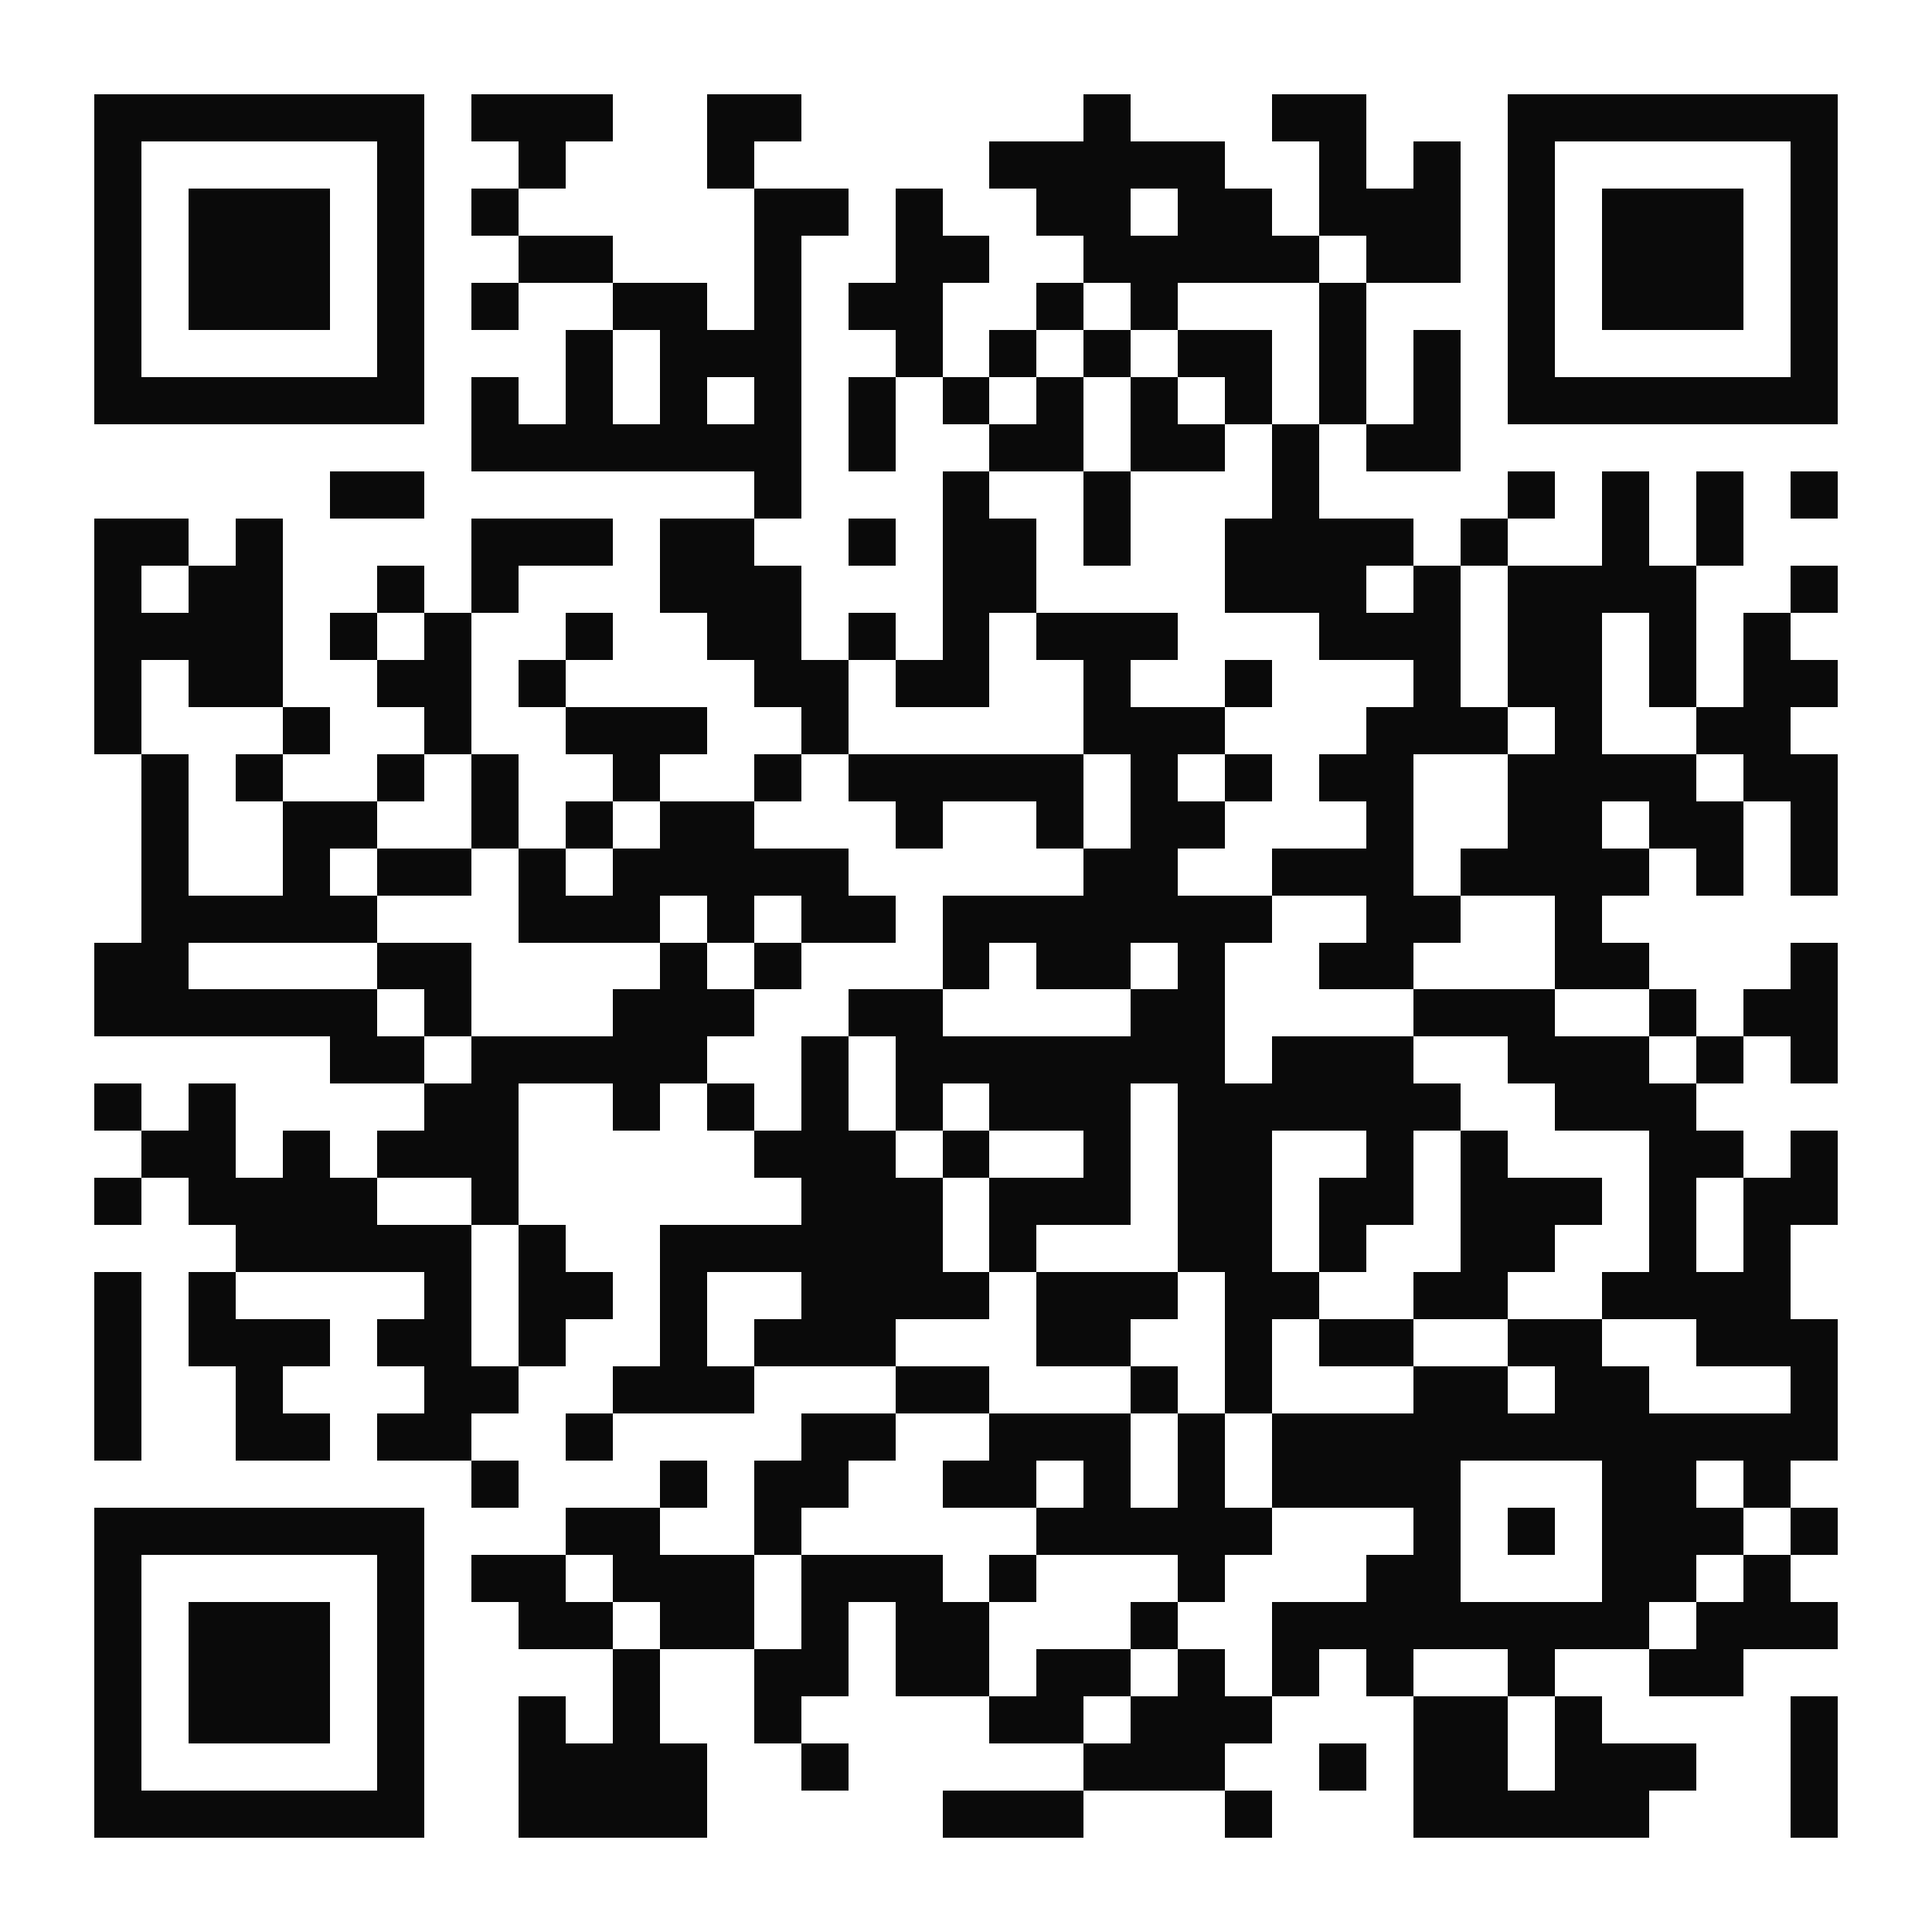
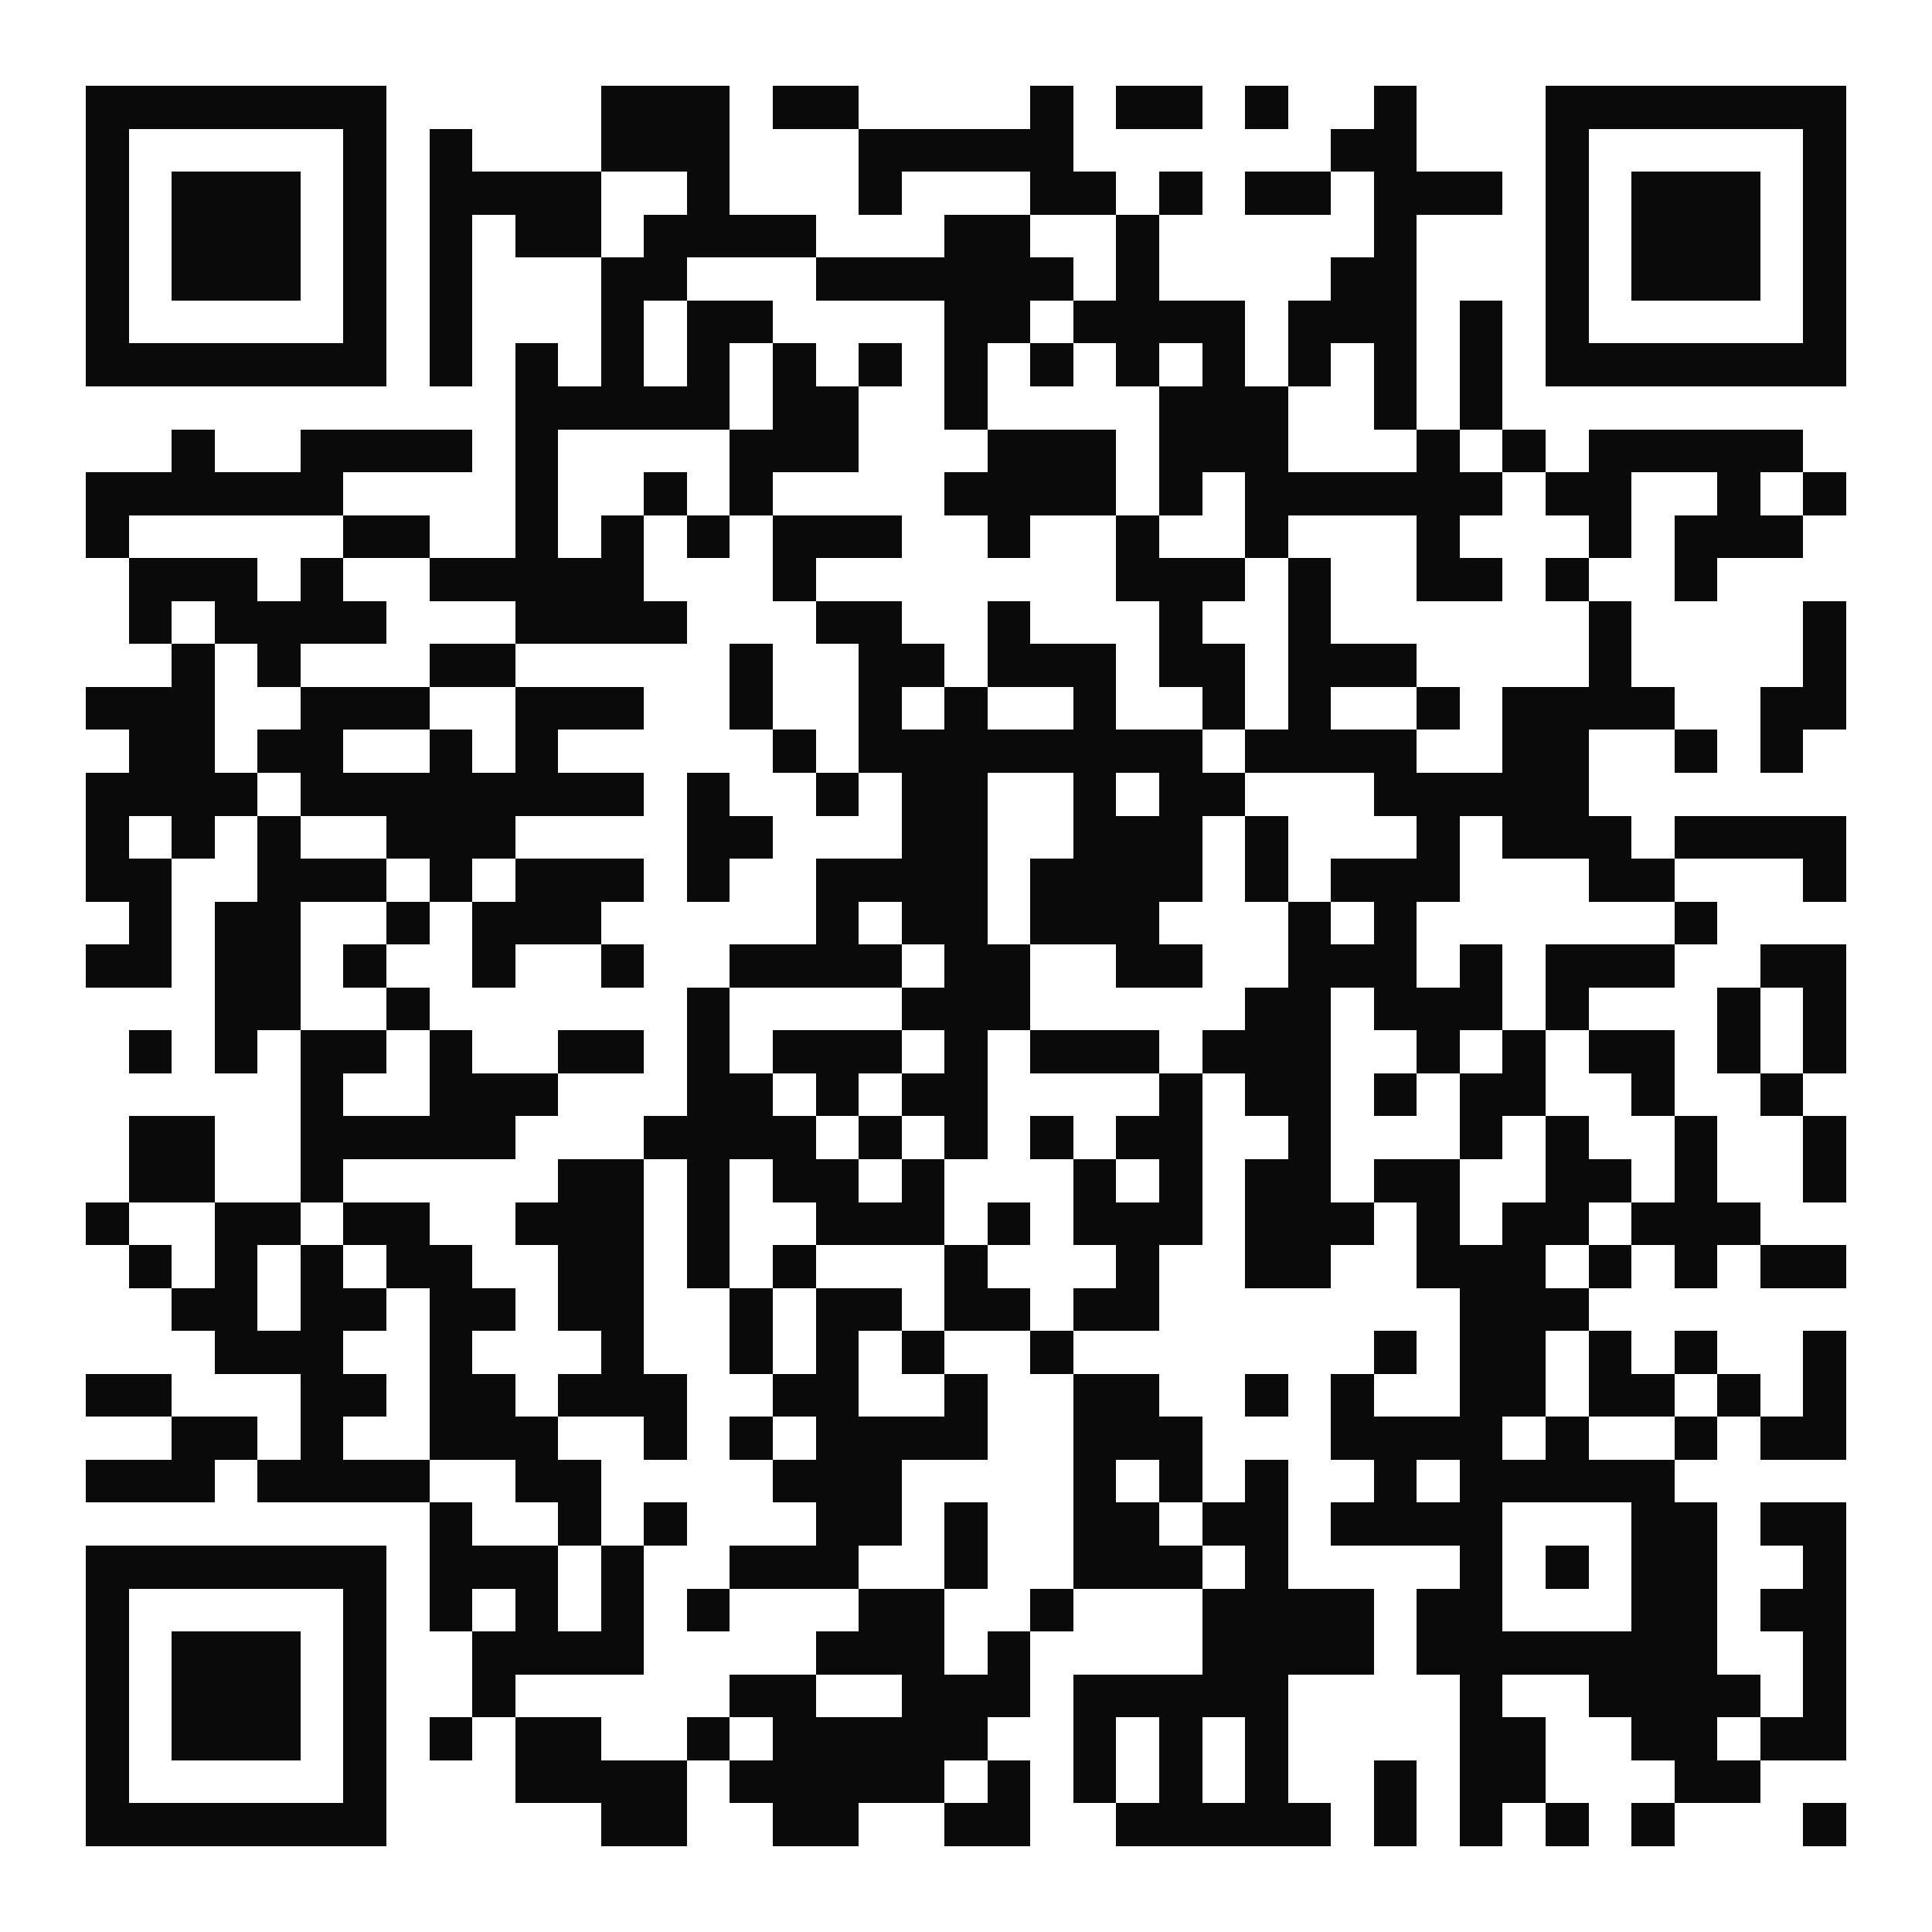
- <svg xmlns="http://www.w3.org/2000/svg" width="1024" height="1024" viewBox="0 0 41 41" shape-rendering="crispEdges">
-   <path fill="#FFFFFF" d="M0 0h41v41H0z" />
-   <path stroke="#0A0A0A" d="M2 2.5h7m1 0h3m2 0h2m6 0h1m3 0h2m3 0h7M2 3.5h1m5 0h1m2 0h1m3 0h1m5 0h5m2 0h1m1 0h1m1 0h1m5 0h1M2 4.5h1m1 0h3m1 0h1m1 0h1m5 0h2m1 0h1m2 0h2m1 0h2m1 0h3m1 0h1m1 0h3m1 0h1M2 5.5h1m1 0h3m1 0h1m2 0h2m3 0h1m2 0h2m2 0h5m1 0h2m1 0h1m1 0h3m1 0h1M2 6.5h1m1 0h3m1 0h1m1 0h1m2 0h2m1 0h1m1 0h2m2 0h1m1 0h1m3 0h1m3 0h1m1 0h3m1 0h1M2 7.5h1m5 0h1m3 0h1m1 0h3m2 0h1m1 0h1m1 0h1m1 0h2m1 0h1m1 0h1m1 0h1m5 0h1M2 8.5h7m1 0h1m1 0h1m1 0h1m1 0h1m1 0h1m1 0h1m1 0h1m1 0h1m1 0h1m1 0h1m1 0h1m1 0h7M10 9.5h7m1 0h1m2 0h2m1 0h2m1 0h1m1 0h2M7 10.5h2m7 0h1m3 0h1m2 0h1m3 0h1m4 0h1m1 0h1m1 0h1m1 0h1M2 11.5h2m1 0h1m4 0h3m1 0h2m2 0h1m1 0h2m1 0h1m2 0h4m1 0h1m2 0h1m1 0h1M2 12.5h1m1 0h2m2 0h1m1 0h1m3 0h3m3 0h2m4 0h3m1 0h1m1 0h4m2 0h1M2 13.5h4m1 0h1m1 0h1m2 0h1m2 0h2m1 0h1m1 0h1m1 0h3m3 0h3m1 0h2m1 0h1m1 0h1M2 14.5h1m1 0h2m2 0h2m1 0h1m4 0h2m1 0h2m2 0h1m2 0h1m3 0h1m1 0h2m1 0h1m1 0h2M2 15.5h1m3 0h1m2 0h1m2 0h3m2 0h1m5 0h3m3 0h3m1 0h1m2 0h2M3 16.5h1m1 0h1m2 0h1m1 0h1m2 0h1m2 0h1m1 0h5m1 0h1m1 0h1m1 0h2m2 0h4m1 0h2M3 17.5h1m2 0h2m2 0h1m1 0h1m1 0h2m3 0h1m2 0h1m1 0h2m3 0h1m2 0h2m1 0h2m1 0h1M3 18.5h1m2 0h1m1 0h2m1 0h1m1 0h5m5 0h2m2 0h3m1 0h4m1 0h1m1 0h1M3 19.5h5m3 0h3m1 0h1m1 0h2m1 0h7m2 0h2m2 0h1M2 20.5h2m4 0h2m4 0h1m1 0h1m3 0h1m1 0h2m1 0h1m2 0h2m3 0h2m3 0h1M2 21.5h6m1 0h1m3 0h3m2 0h2m4 0h2m4 0h3m2 0h1m1 0h2M7 22.5h2m1 0h5m2 0h1m1 0h7m1 0h3m2 0h3m1 0h1m1 0h1M2 23.5h1m1 0h1m4 0h2m2 0h1m1 0h1m1 0h1m1 0h1m1 0h3m1 0h6m2 0h3M3 24.5h2m1 0h1m1 0h3m5 0h3m1 0h1m2 0h1m1 0h2m2 0h1m1 0h1m3 0h2m1 0h1M2 25.5h1m1 0h4m2 0h1m6 0h3m1 0h3m1 0h2m1 0h2m1 0h3m1 0h1m1 0h2M5 26.5h5m1 0h1m2 0h6m1 0h1m3 0h2m1 0h1m2 0h2m2 0h1m1 0h1M2 27.5h1m1 0h1m4 0h1m1 0h2m1 0h1m2 0h4m1 0h3m1 0h2m2 0h2m2 0h4M2 28.5h1m1 0h3m1 0h2m1 0h1m2 0h1m1 0h3m3 0h2m2 0h1m1 0h2m2 0h2m2 0h3M2 29.5h1m2 0h1m3 0h2m2 0h3m3 0h2m3 0h1m1 0h1m3 0h2m1 0h2m3 0h1M2 30.5h1m2 0h2m1 0h2m2 0h1m4 0h2m2 0h3m1 0h1m1 0h12M10 31.5h1m3 0h1m1 0h2m2 0h2m1 0h1m1 0h1m1 0h4m3 0h2m1 0h1M2 32.5h7m3 0h2m2 0h1m5 0h5m3 0h1m1 0h1m1 0h3m1 0h1M2 33.5h1m5 0h1m1 0h2m1 0h3m1 0h3m1 0h1m3 0h1m3 0h2m3 0h2m1 0h1M2 34.5h1m1 0h3m1 0h1m2 0h2m1 0h2m1 0h1m1 0h2m3 0h1m2 0h8m1 0h3M2 35.5h1m1 0h3m1 0h1m4 0h1m2 0h2m1 0h2m1 0h2m1 0h1m1 0h1m1 0h1m2 0h1m2 0h2M2 36.5h1m1 0h3m1 0h1m2 0h1m1 0h1m2 0h1m4 0h2m1 0h3m3 0h2m1 0h1m4 0h1M2 37.5h1m5 0h1m2 0h4m2 0h1m5 0h3m2 0h1m1 0h2m1 0h3m2 0h1M2 38.5h7m2 0h4m5 0h3m3 0h1m3 0h5m3 0h1" />
+ <svg xmlns="http://www.w3.org/2000/svg" width="1024" height="1024" viewBox="0 0 45 45" shape-rendering="crispEdges">
+   <path fill="#FFFFFF" d="M0 0h45v45H0z" />
+   <path stroke="#0A0A0A" d="M2 2.5h7m5 0h3m1 0h2m4 0h1m1 0h2m1 0h1m2 0h1m3 0h7M2 3.5h1m5 0h1m1 0h1m3 0h3m3 0h5m6 0h2m3 0h1m5 0h1M2 4.5h1m1 0h3m1 0h1m1 0h4m2 0h1m3 0h1m3 0h2m1 0h1m1 0h2m1 0h3m1 0h1m1 0h3m1 0h1M2 5.5h1m1 0h3m1 0h1m1 0h1m1 0h2m1 0h4m3 0h2m2 0h1m5 0h1m3 0h1m1 0h3m1 0h1M2 6.5h1m1 0h3m1 0h1m1 0h1m3 0h2m3 0h6m1 0h1m4 0h2m3 0h1m1 0h3m1 0h1M2 7.5h1m5 0h1m1 0h1m3 0h1m1 0h2m4 0h2m1 0h4m1 0h3m1 0h1m1 0h1m5 0h1M2 8.5h7m1 0h1m1 0h1m1 0h1m1 0h1m1 0h1m1 0h1m1 0h1m1 0h1m1 0h1m1 0h1m1 0h1m1 0h1m1 0h1m1 0h7M12 9.5h5m1 0h2m2 0h1m4 0h3m2 0h1m1 0h1M4 10.5h1m2 0h4m1 0h1m4 0h3m3 0h3m1 0h3m3 0h1m1 0h1m1 0h5M2 11.5h6m4 0h1m2 0h1m1 0h1m4 0h4m1 0h1m1 0h6m1 0h2m2 0h1m1 0h1M2 12.5h1m5 0h2m2 0h1m1 0h1m1 0h1m1 0h3m2 0h1m2 0h1m2 0h1m3 0h1m3 0h1m1 0h3M3 13.5h3m1 0h1m2 0h5m3 0h1m7 0h3m1 0h1m2 0h2m1 0h1m2 0h1M3 14.5h1m1 0h4m3 0h4m3 0h2m2 0h1m3 0h1m2 0h1m6 0h1m4 0h1M4 15.5h1m1 0h1m3 0h2m5 0h1m2 0h2m1 0h3m1 0h2m1 0h3m4 0h1m4 0h1M2 16.5h3m2 0h3m2 0h3m2 0h1m2 0h1m1 0h1m2 0h1m2 0h1m1 0h1m2 0h1m1 0h4m2 0h2M3 17.5h2m1 0h2m2 0h1m1 0h1m5 0h1m1 0h8m1 0h4m2 0h2m2 0h1m1 0h1M2 18.5h4m1 0h8m1 0h1m2 0h1m1 0h2m2 0h1m1 0h2m3 0h5M2 19.5h1m1 0h1m1 0h1m2 0h3m4 0h2m3 0h2m2 0h3m1 0h1m3 0h1m1 0h3m1 0h4M2 20.5h2m2 0h3m1 0h1m1 0h3m1 0h1m2 0h4m1 0h4m1 0h1m1 0h3m3 0h2m3 0h1M3 21.5h1m1 0h2m2 0h1m1 0h3m5 0h1m1 0h2m1 0h3m3 0h1m1 0h1m6 0h1M2 22.5h2m1 0h2m1 0h1m2 0h1m2 0h1m2 0h4m1 0h2m2 0h2m2 0h3m1 0h1m1 0h3m2 0h2M5 23.5h2m2 0h1m6 0h1m4 0h3m5 0h2m1 0h3m1 0h1m3 0h1m1 0h1M3 24.5h1m1 0h1m1 0h2m1 0h1m2 0h2m1 0h1m1 0h3m1 0h1m1 0h3m1 0h3m2 0h1m1 0h1m1 0h2m1 0h1m1 0h1M7 25.5h1m2 0h3m3 0h2m1 0h1m1 0h2m4 0h1m1 0h2m1 0h1m1 0h2m2 0h1m2 0h1M3 26.5h2m2 0h5m3 0h4m1 0h1m1 0h1m1 0h1m1 0h2m2 0h1m3 0h1m1 0h1m2 0h1m2 0h1M3 27.5h2m2 0h1m5 0h2m1 0h1m1 0h2m1 0h1m3 0h1m1 0h1m1 0h2m1 0h2m2 0h2m1 0h1m2 0h1M2 28.5h1m2 0h2m1 0h2m2 0h3m1 0h1m2 0h3m1 0h1m1 0h3m1 0h3m1 0h1m1 0h2m1 0h3M3 29.5h1m1 0h1m1 0h1m1 0h2m2 0h2m1 0h1m1 0h1m3 0h1m3 0h1m2 0h2m2 0h3m1 0h1m1 0h1m1 0h2M4 30.5h2m1 0h2m1 0h2m1 0h2m2 0h1m1 0h2m1 0h2m1 0h2m7 0h3M5 31.5h3m2 0h1m3 0h1m2 0h1m1 0h1m1 0h1m2 0h1m7 0h1m1 0h2m1 0h1m1 0h1m2 0h1M2 32.5h2m3 0h2m1 0h2m1 0h3m2 0h2m2 0h1m2 0h2m2 0h1m1 0h1m2 0h2m1 0h2m1 0h1m1 0h1M4 33.5h2m1 0h1m2 0h3m2 0h1m1 0h1m1 0h4m2 0h3m3 0h4m1 0h1m2 0h1m1 0h2M2 34.5h3m1 0h4m2 0h2m4 0h3m4 0h1m1 0h1m1 0h1m2 0h1m1 0h5M10 35.5h1m2 0h1m1 0h1m3 0h2m1 0h1m2 0h2m1 0h2m1 0h4m3 0h2m1 0h2M2 36.5h7m1 0h3m1 0h1m2 0h3m2 0h1m2 0h3m1 0h1m4 0h1m1 0h1m1 0h2m2 0h1M2 37.5h1m5 0h1m1 0h1m1 0h1m1 0h1m1 0h1m3 0h2m2 0h1m3 0h4m1 0h2m3 0h2m1 0h2M2 38.5h1m1 0h3m1 0h1m2 0h4m4 0h3m1 0h1m4 0h4m1 0h7m2 0h1M2 39.5h1m1 0h3m1 0h1m2 0h1m5 0h2m2 0h3m1 0h5m4 0h1m2 0h4m1 0h1M2 40.5h1m1 0h3m1 0h1m1 0h1m1 0h2m2 0h1m1 0h5m2 0h1m1 0h1m1 0h1m4 0h2m2 0h2m1 0h2M2 41.5h1m5 0h1m3 0h4m1 0h5m1 0h1m1 0h1m1 0h1m1 0h1m2 0h1m1 0h2m3 0h2M2 42.5h7m5 0h2m2 0h2m2 0h2m2 0h5m1 0h1m1 0h1m1 0h1m1 0h1m3 0h1" />
</svg>
